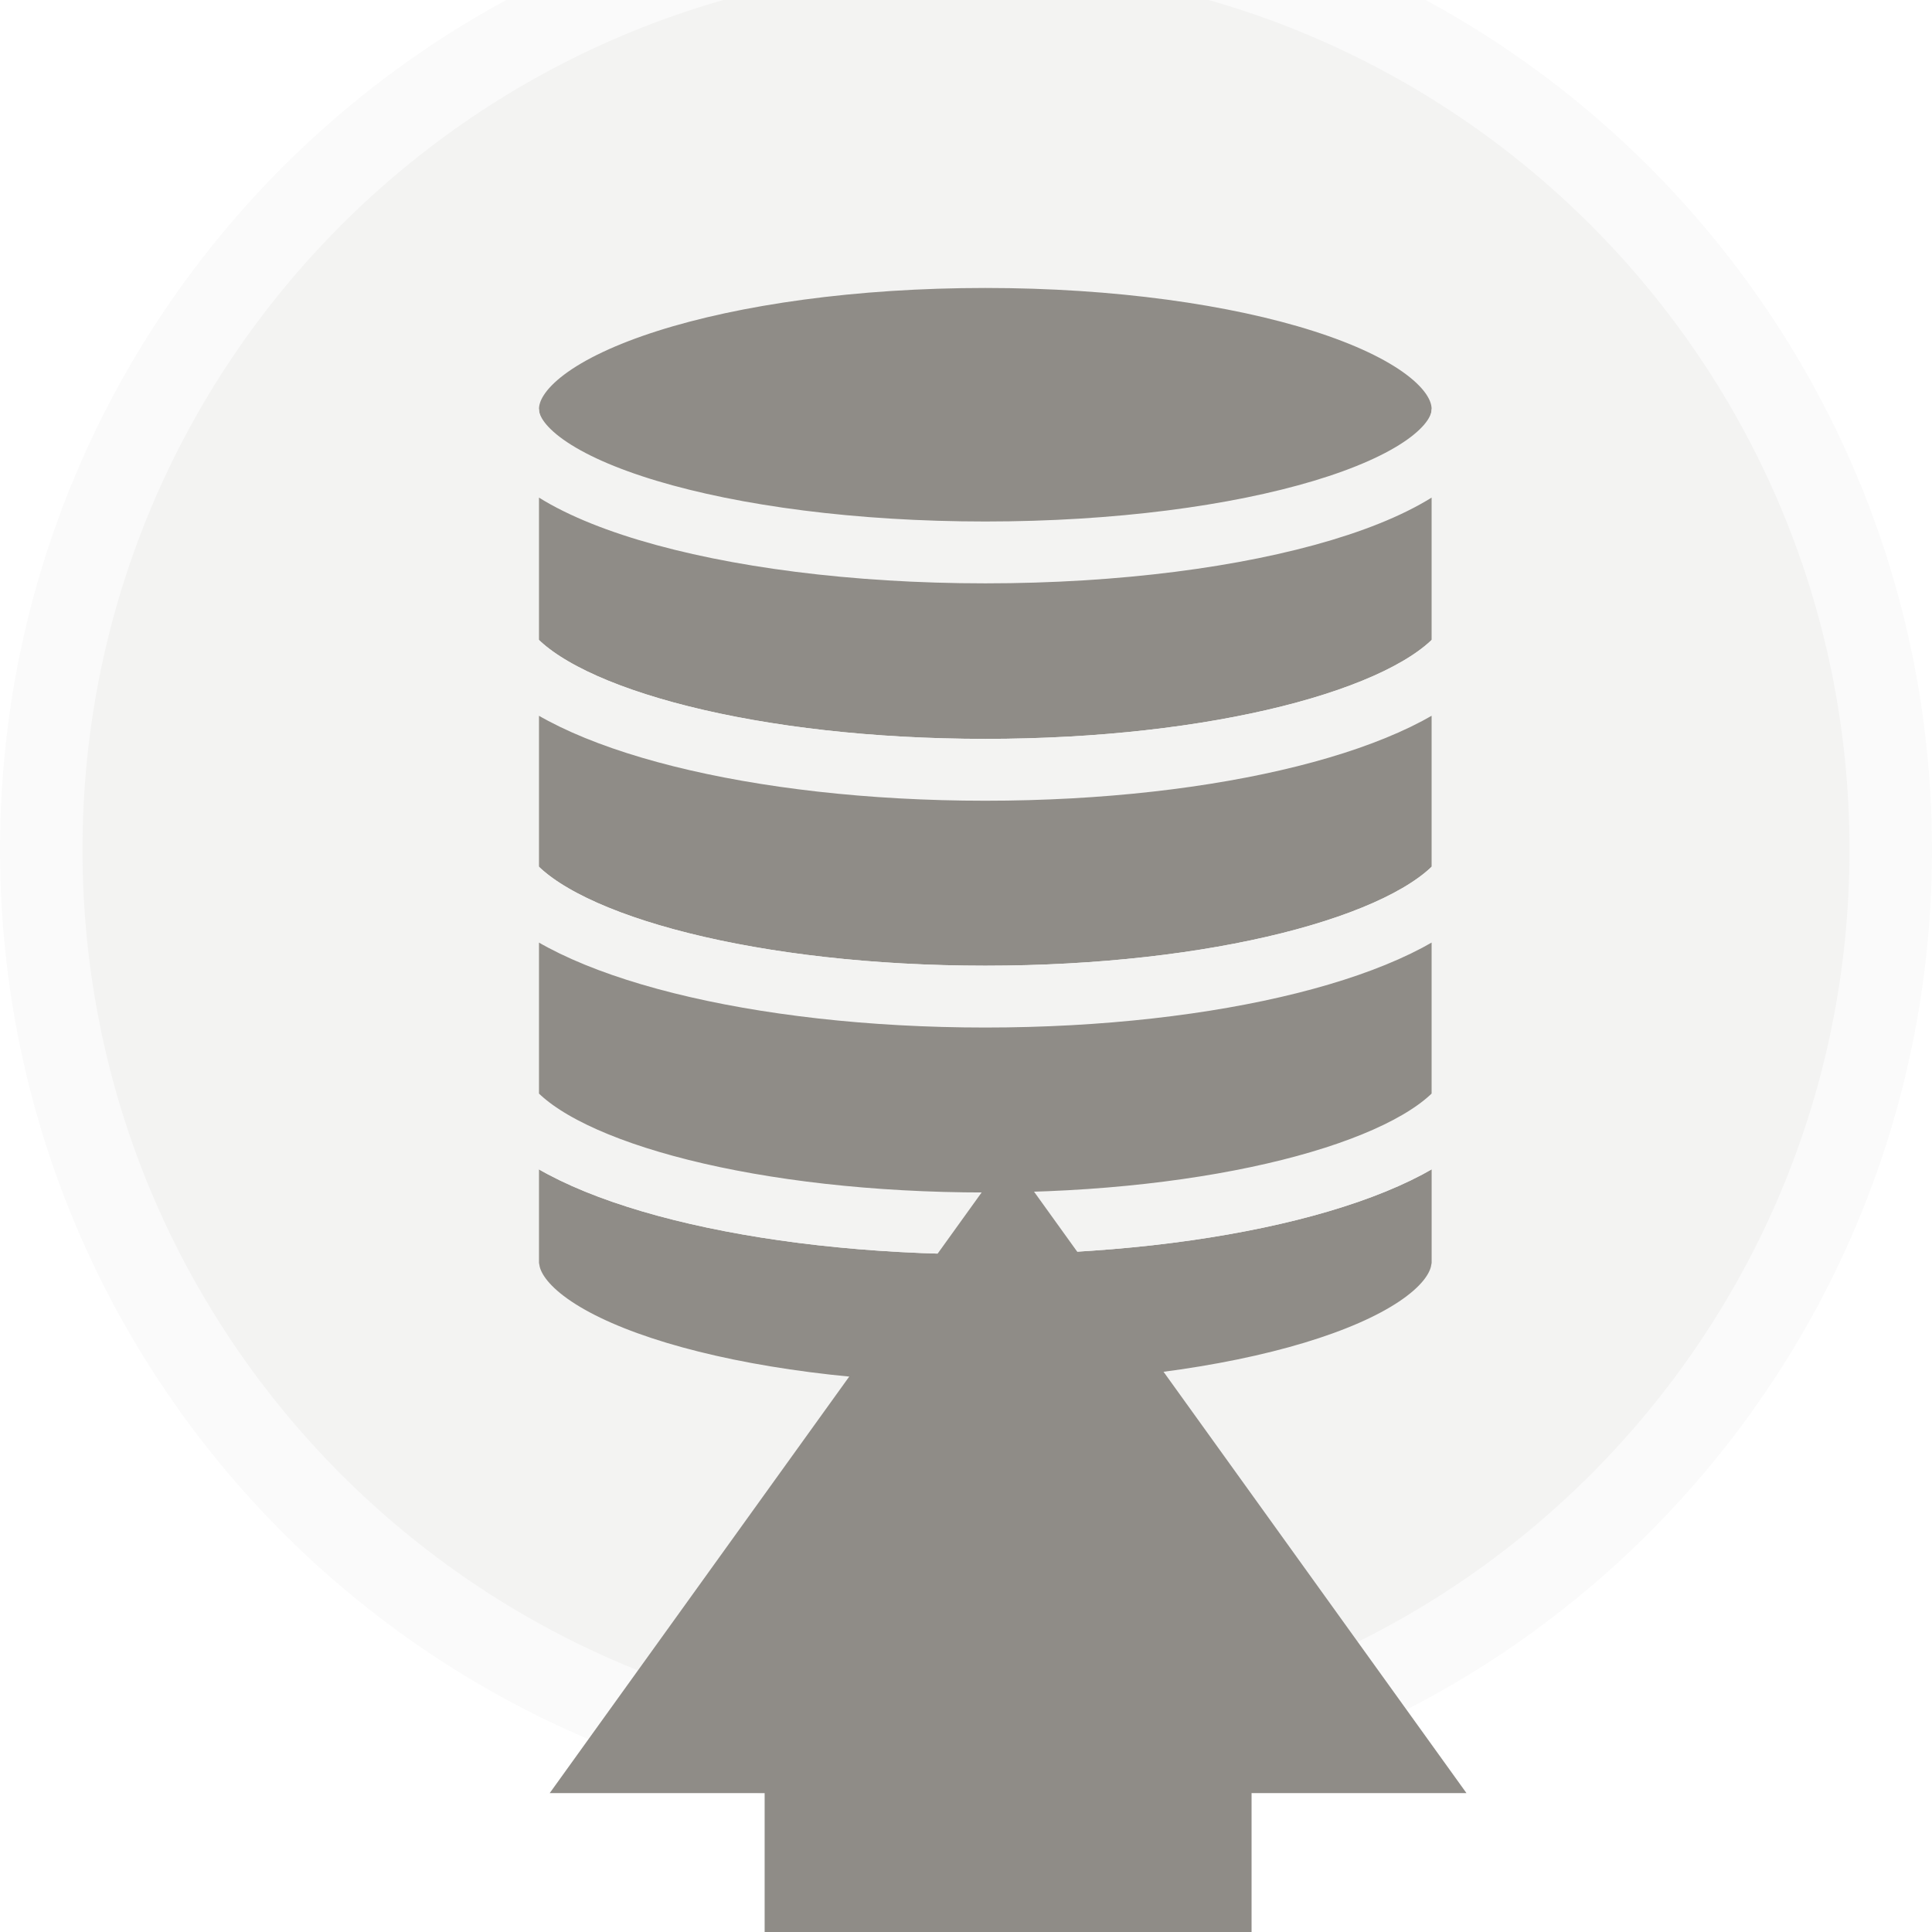
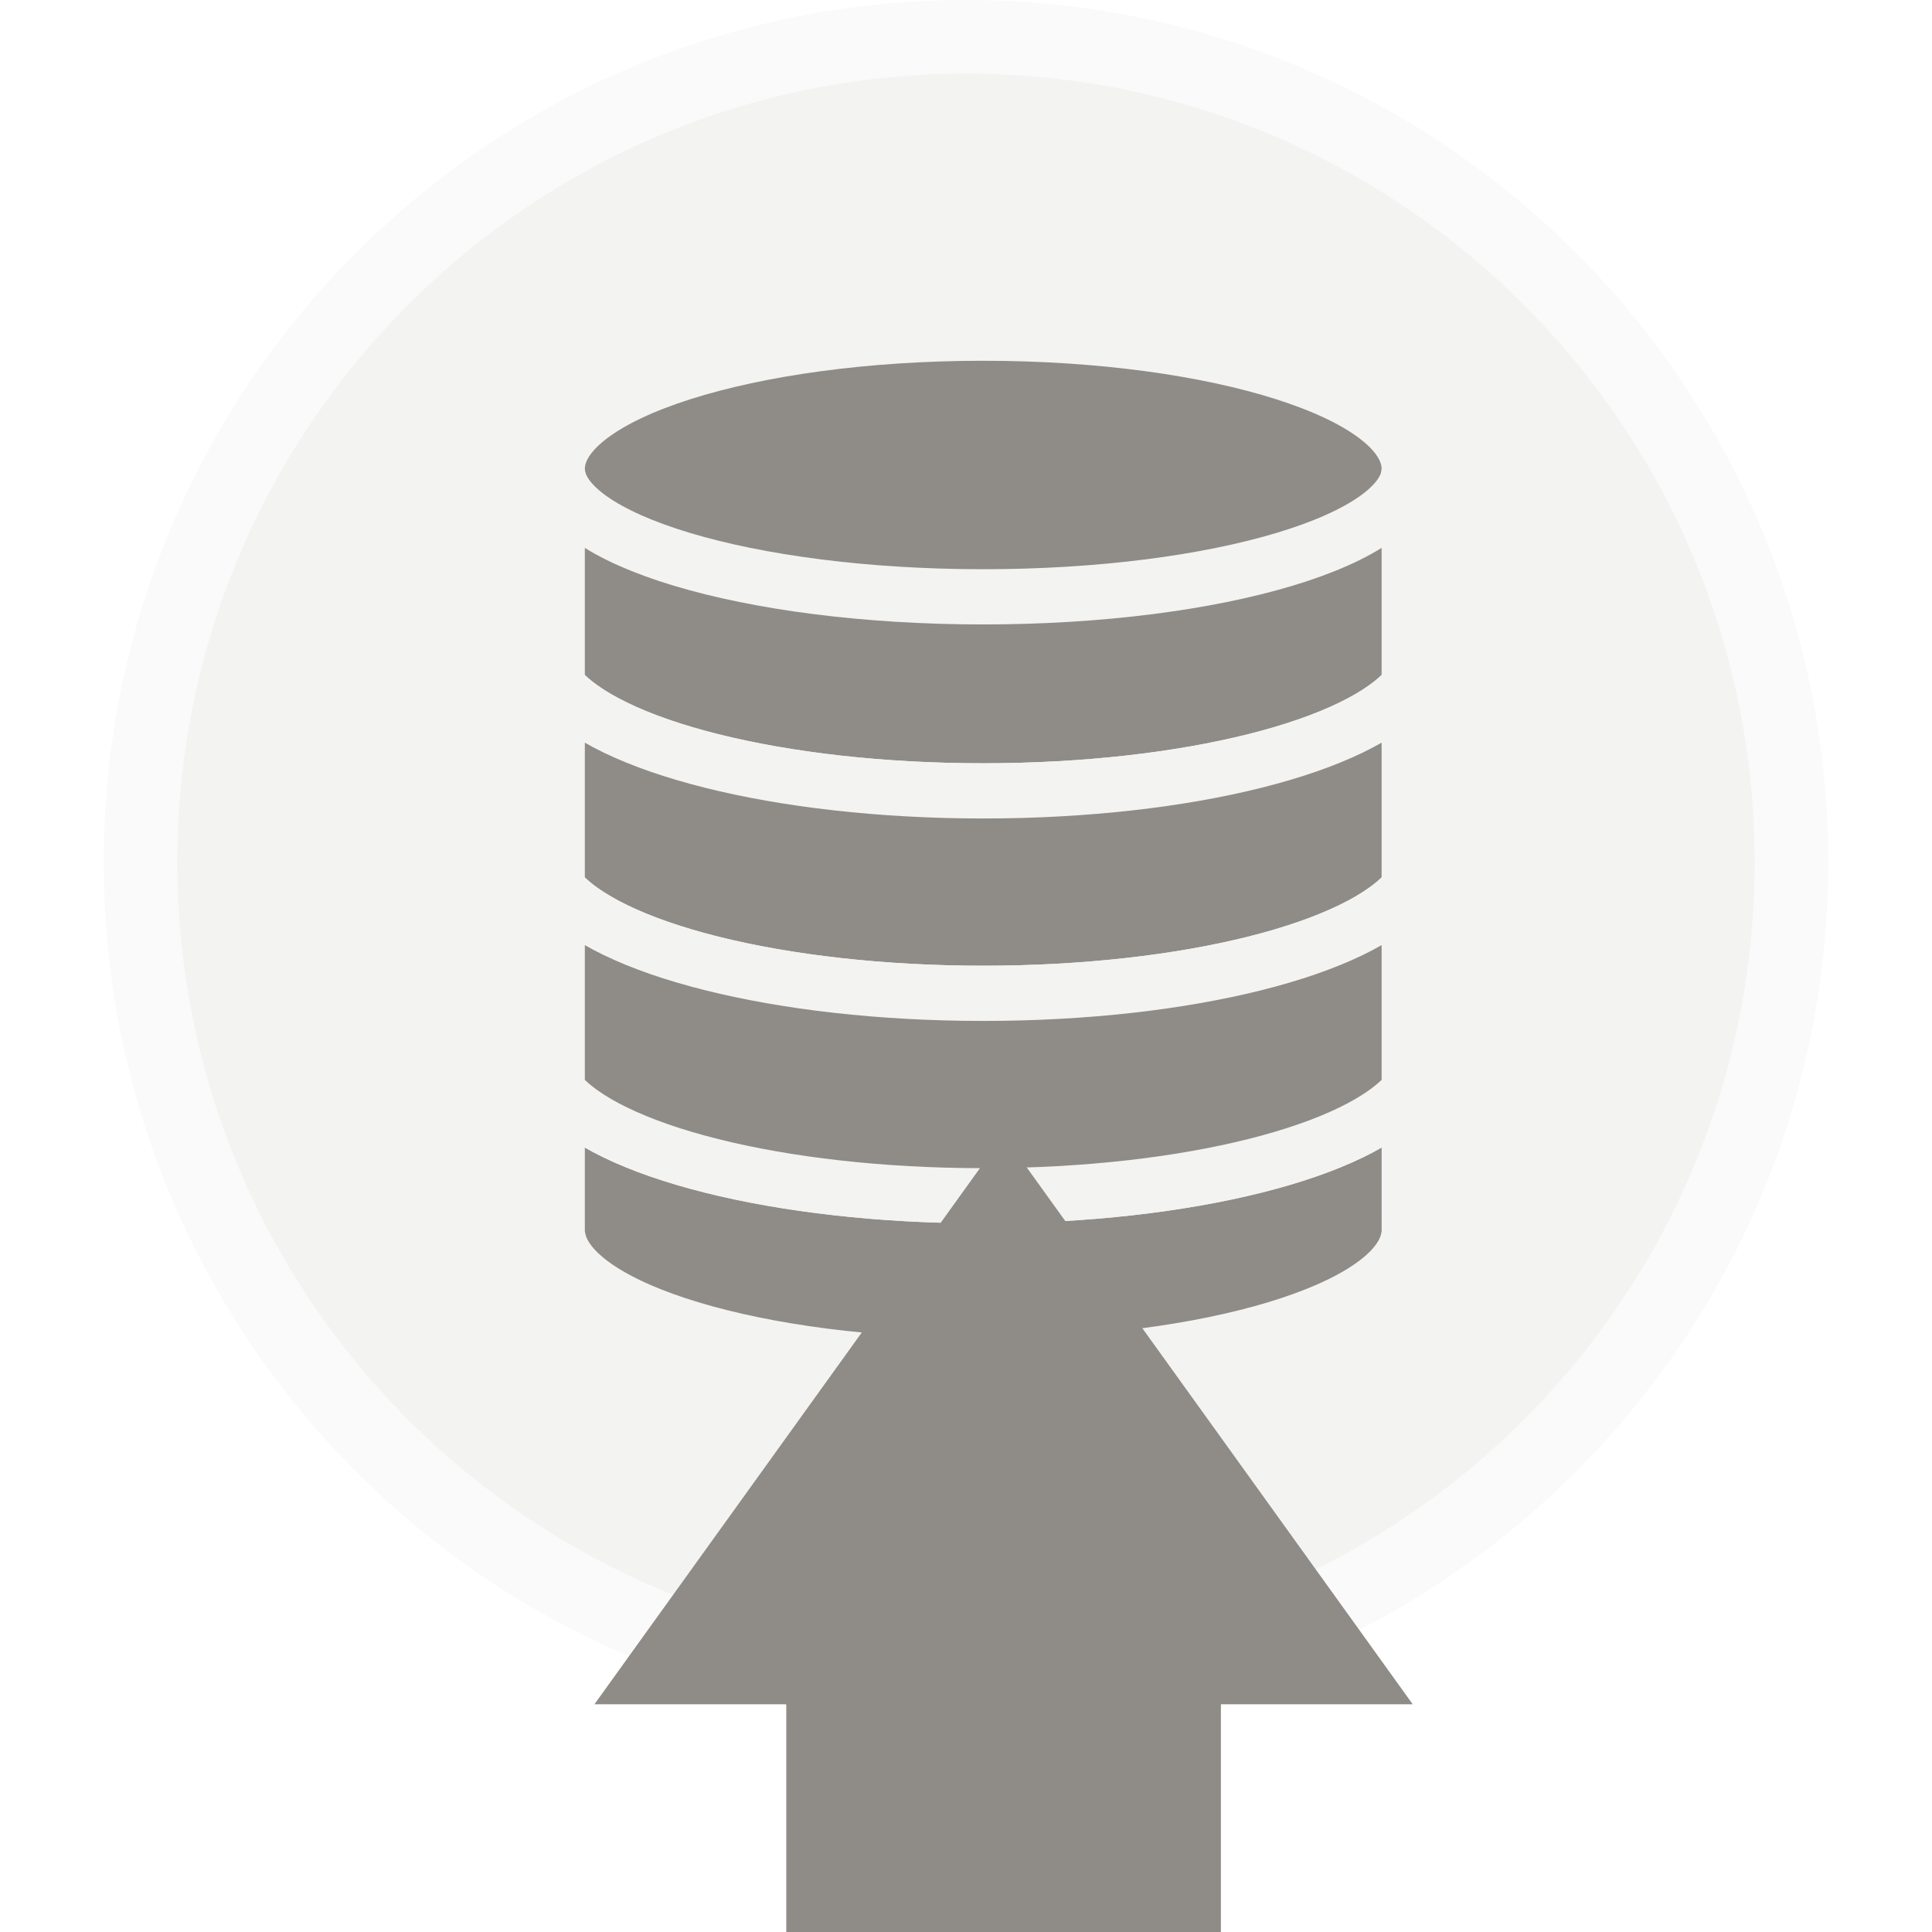
- <svg xmlns="http://www.w3.org/2000/svg" width="24.792mm" height="24.792mm" viewBox="0 0 24.792 24.792" version="1.1" id="svg3615">
+ <svg xmlns="http://www.w3.org/2000/svg" width="300" height="300" viewBox="0 0 79.375 79.375" version="1.1" id="svg3615">
  <defs id="defs3609" />
-   <g id="layer1" transform="translate(70.60433,-64.62186)">
-     <g transform="matrix(0.2645833,0,0,0.2645833,-187.679,57.45999)" id="g5503">
+   <g id="layer1" transform="translate(70.60433,-10.03885)">
+     <g transform="matrix(0.7561468,0,0,0.7561468,-400.9282,-6.167639)" id="g5503">
      <g id="g5505">
        <circle stroke-miterlimit="10" cx="489.338" cy="68.283" r="44.85" id="circle5507" style="fill:#f3f3f2;stroke:#fafafa;stroke-width:4;stroke-miterlimit:10" />
        <g id="g5509">
          <ellipse stroke-miterlimit="10" cx="490.274" cy="46.91" rx="23.146" ry="7.375" id="ellipse5511" style="fill:#8f8c87;stroke:#f3f3f2;stroke-width:3;stroke-miterlimit:10" />
          <g id="g5513">
            <path stroke-miterlimit="10" d="m 490.274,64.404 c 11.139,0 20.498,-2.429 23.146,-5.714 V 46.91 c 0,3.838 -10.363,6.951 -23.146,6.951 -12.783,0 -23.146,-3.112 -23.146,-6.951 v 11.78 c 2.648,3.286 12.008,5.714 23.146,5.714 z" id="path5515" style="fill:#8f8c87;stroke:#f3f3f2;stroke-width:3;stroke-miterlimit:10" />
            <path stroke-miterlimit="10" d="m 490.274,75.404 c 11.139,0 20.498,-2.429 23.146,-5.714 v -11 c -2.648,3.286 -12.008,5.714 -23.146,5.714 -11.138,0 -20.498,-2.429 -23.146,-5.714 v 11 c 2.648,3.286 12.008,5.714 23.146,5.714 z" id="path5517" style="fill:#8f8c87;stroke:#f3f3f2;stroke-width:3;stroke-miterlimit:10" />
            <path stroke-miterlimit="10" d="m 490.274,86.404 c -11.139,0 -20.498,-2.429 -23.146,-5.714 v 8.03 h 0.047 c 0.73,3.863 10.791,6.925 23.1,6.925 12.309,0 22.369,-3.062 23.1,-6.925 h 0.047 v -8.03 c -2.65,3.286 -12.009,5.714 -23.148,5.714 z" id="path5519" style="fill:#8f8c87;stroke:#f3f3f2;stroke-width:3;stroke-miterlimit:10" />
            <path stroke-miterlimit="10" d="m 490.274,75.404 c -11.139,0 -20.498,-2.429 -23.146,-5.714 v 11 c 2.648,3.286 12.008,5.714 23.146,5.714 11.138,0 20.498,-2.429 23.146,-5.714 v -11 c -2.648,3.286 -12.007,5.714 -23.146,5.714 z" id="path5521" style="fill:#8f8c87;stroke:#f3f3f2;stroke-width:3;stroke-miterlimit:10" />
          </g>
        </g>
      </g>
-       <polygon points="513.611,114.034 491.381,83.116 469.148,114.034 479.572,114.034 479.572,126.406 503.188,126.406 503.188,114.034 " id="polygon5523" style="fill:#8f8c87" />
+       <polygon points="503.188,126.406 503.188,114.034 513.611,114.034 491.381,83.116 469.148,114.034 479.572,114.034 479.572,126.406 " id="polygon5523" style="fill:#8f8c87" />
    </g>
  </g>
</svg>
